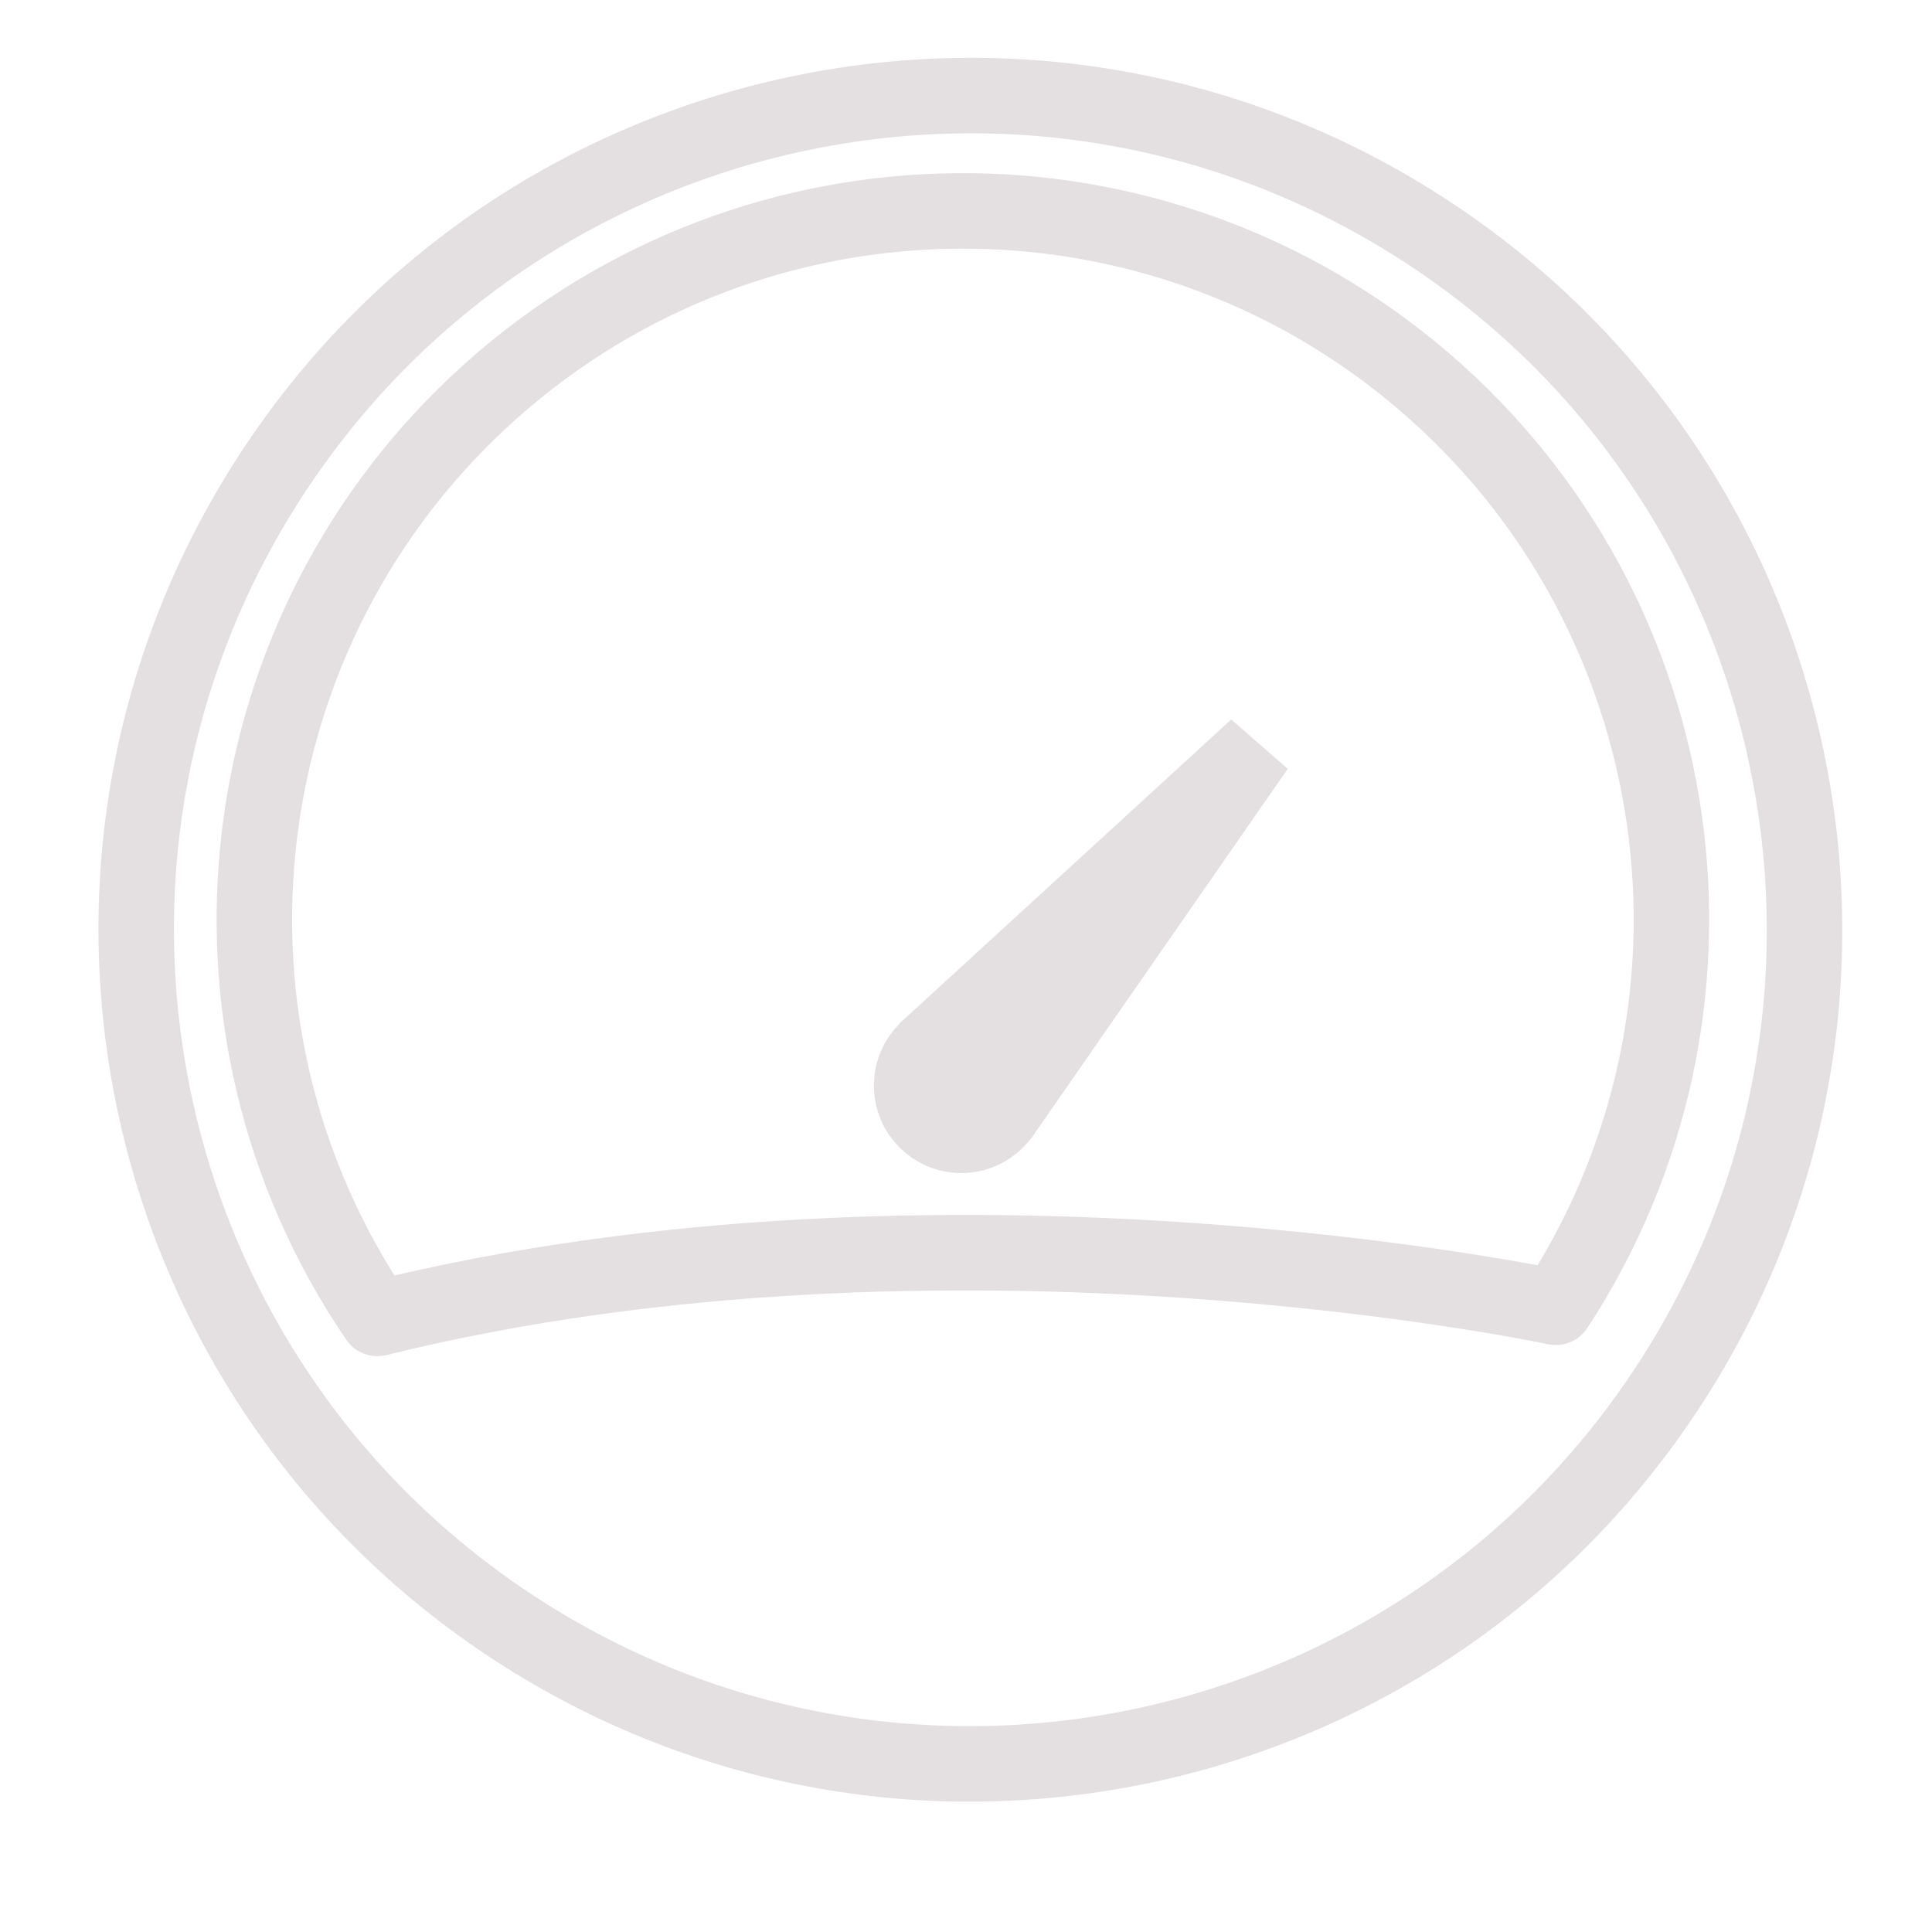
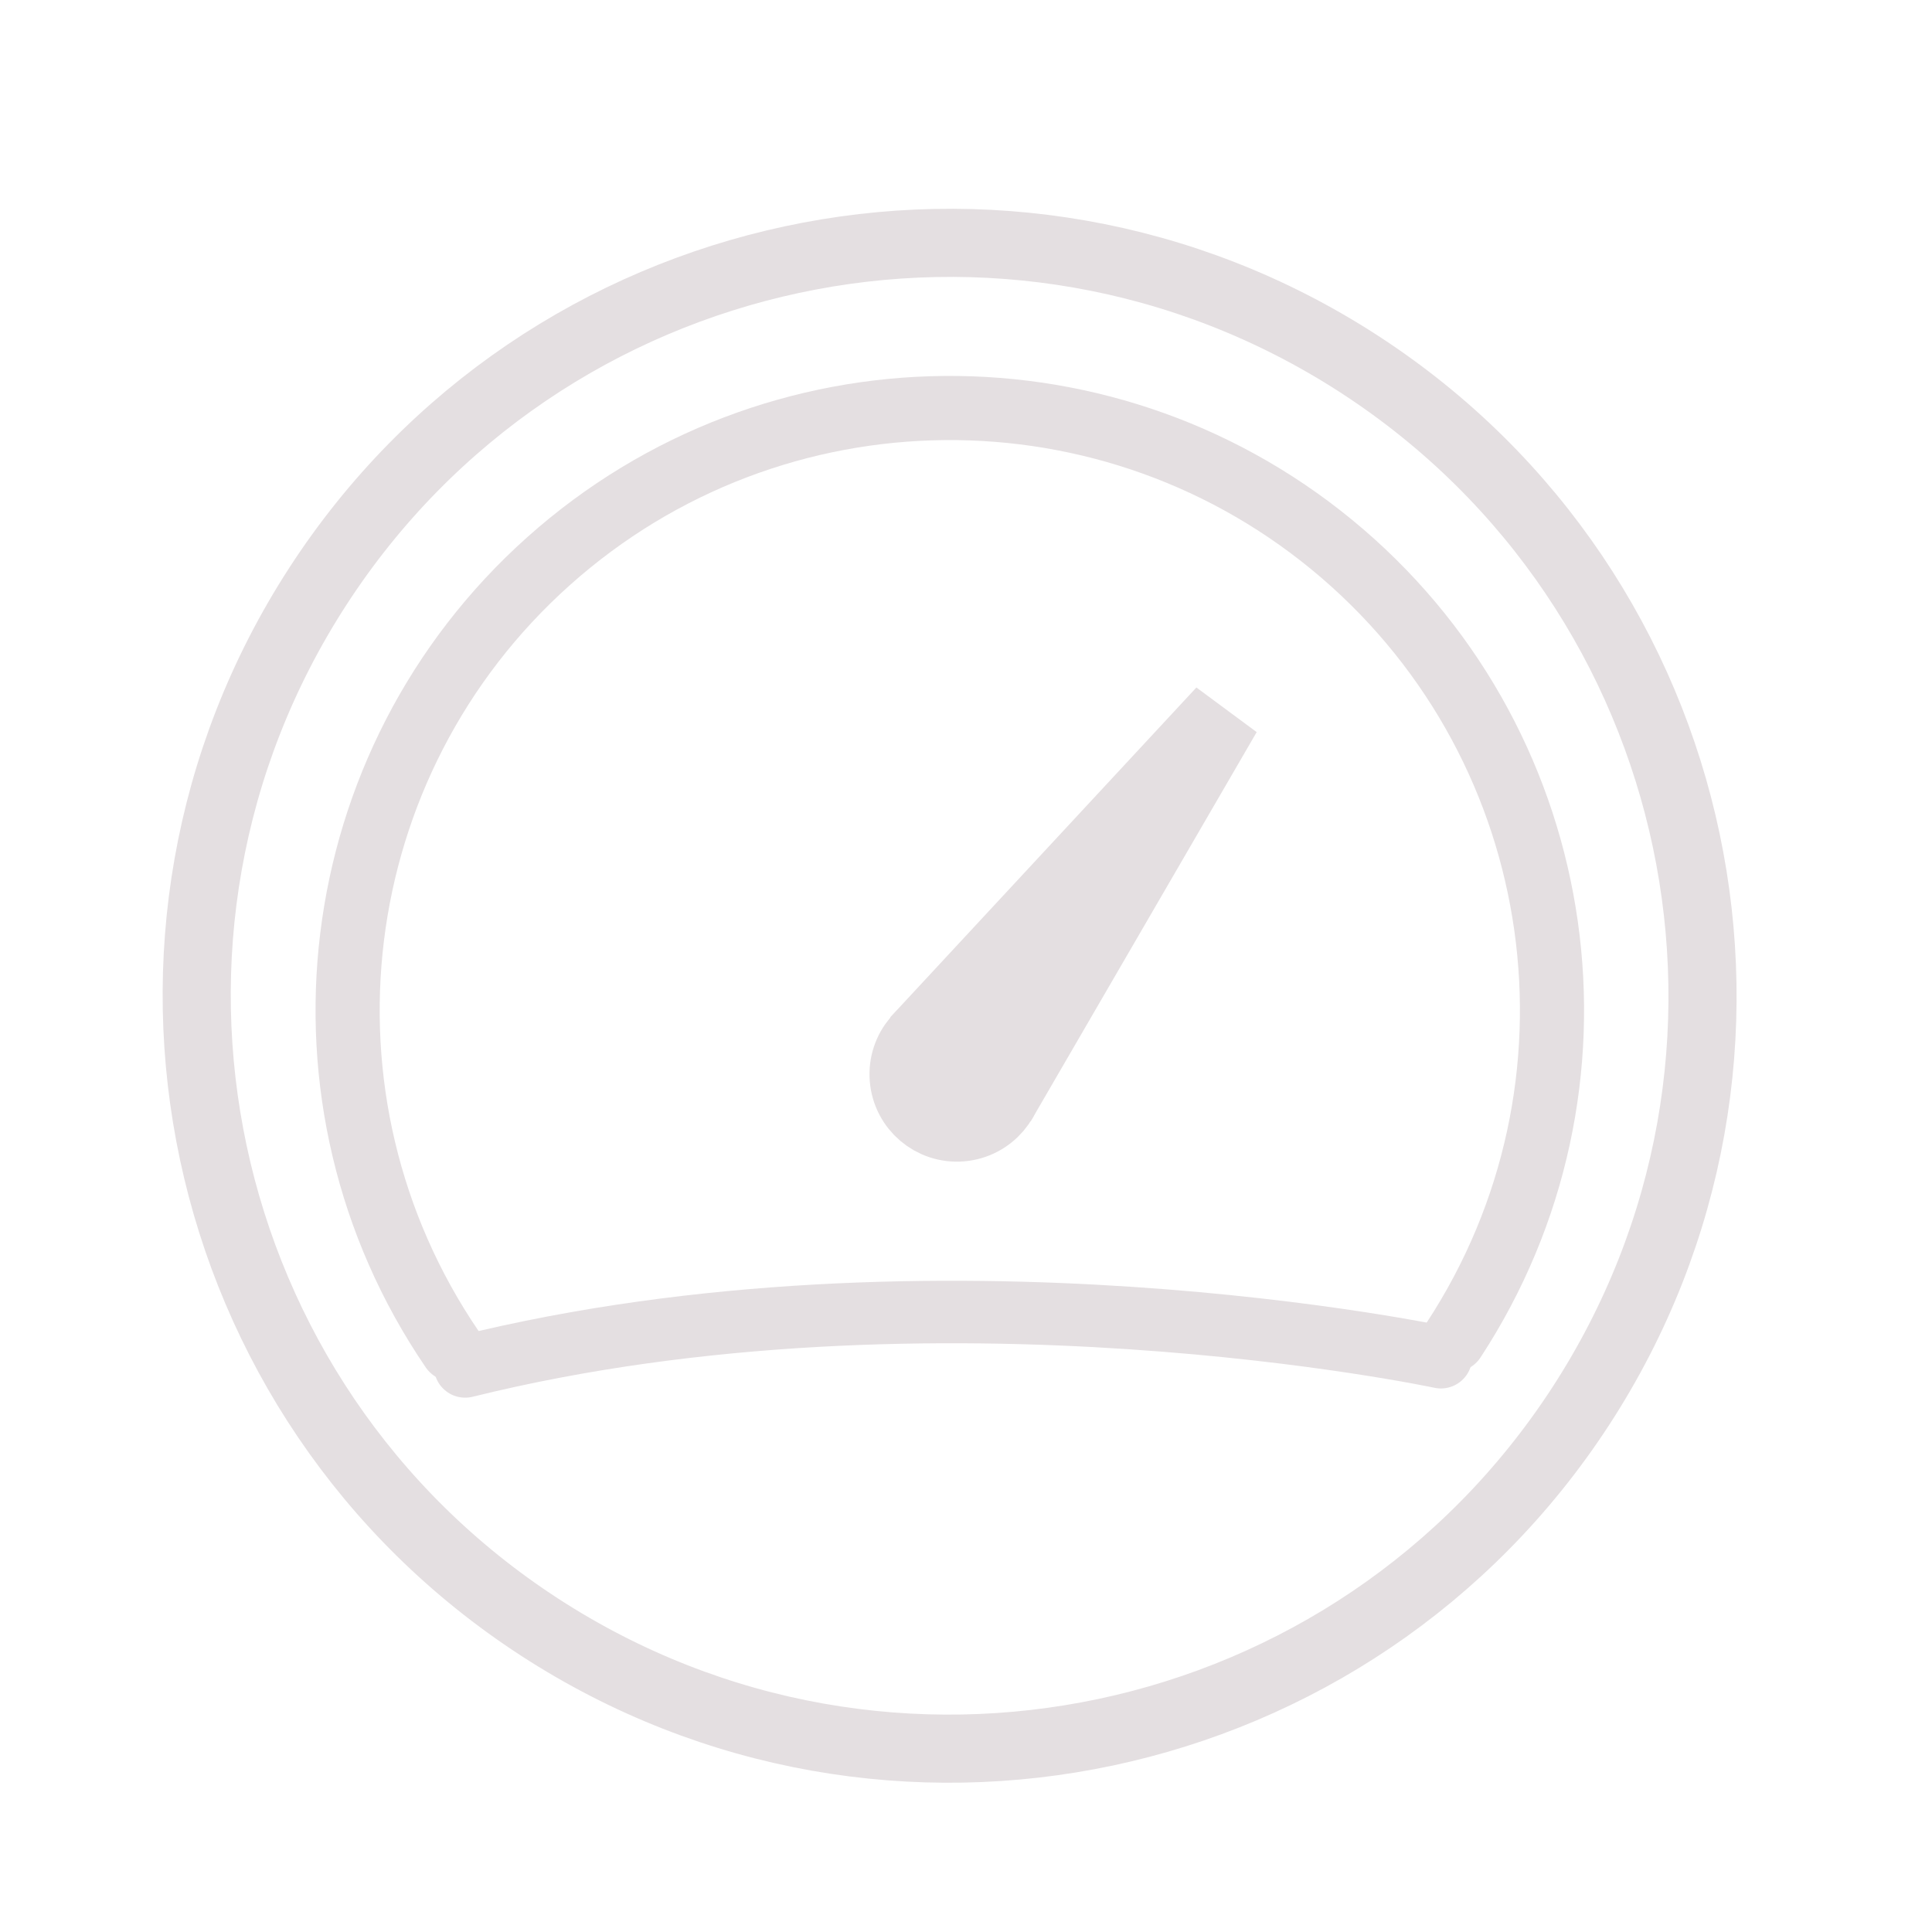
<svg xmlns="http://www.w3.org/2000/svg" width="256px" height="256px" viewBox="0 0 256 256" version="1.1" id="SVGRoot">
  <defs id="defs6198" />
  <g id="layer1">
-     <path style="fill:#ffd5d5;fill-opacity:0;stroke:#e4dfe1;stroke-width:10;stroke-linecap:round;stroke-miterlimit:4;stroke-dasharray:none;stroke-opacity:1" id="path6211" d="M 188.958,30.626 A 110.519,110.519 0 0 1 221.212,183.473 110.519,110.519 0 0 1 68.399,215.891 110.519,110.519 0 0 1 35.818,63.114 110.519,110.519 0 0 1 188.56,30.368" />
-     <path style="fill:#ffd5d5;fill-opacity:0;stroke:#e4dfe1;stroke-width:10;stroke-linecap:round;stroke-miterlimit:4;stroke-dasharray:none;stroke-opacity:1" id="path6213" d="M 50.009,174.696 A 93.882,93.882 0 0 1 65.03,51.823 93.882,93.882 0 0 1 188.812,50.654 93.882,93.882 0 0 1 206.151,173.222" />
-     <circle style="fill:#e4dfe1;fill-opacity:1;stroke:#e4dfe1;stroke-width:10;stroke-linecap:round;stroke-miterlimit:4;stroke-dasharray:none;stroke-opacity:1" id="path6215" cx="127.38" cy="143.85" r="6.584" />
-     <path style="fill:#e4dfe1;fill-opacity:1;stroke:#e4dfe1;stroke-width:10;stroke-linecap:butt;stroke-linejoin:miter;stroke-miterlimit:4;stroke-dasharray:none;stroke-opacity:1" d="M 132.497,148.031 166.524,99.022 122.562,139.304" id="path6760" />
-     <path style="fill:none;stroke:#e4dfe1;stroke-width:10;stroke-linecap:butt;stroke-linejoin:miter;stroke-miterlimit:4;stroke-dasharray:none;stroke-opacity:1" d="M 50.009,174.696 C 125.5,156 206.151,173.222 206.151,173.222 v 0" id="path6764" />
+     <path style="fill:#ffd5d5;fill-opacity:0;stroke:#e4dfe1;stroke-width:9.026;stroke-linecap:round;stroke-miterlimit:4;stroke-dasharray:none;stroke-opacity:1" id="path6211" d="M 180.327,48.392 A 99.754,99.754 0 0 1 209.439,186.352 99.754,99.754 0 0 1 71.511,215.612 99.754,99.754 0 0 1 42.102,77.715 99.754,99.754 0 0 1 179.968,48.159" />
+     <path style="fill:#ffd5d5;fill-opacity:0;stroke:#e4dfe1;stroke-width:8.499;stroke-linecap:round;stroke-miterlimit:4;stroke-dasharray:none;stroke-opacity:1" id="path6213" d="M 59.92,178.788 A 79.791,79.791 0 0 1 72.686,74.357 79.791,79.791 0 0 1 177.89,73.364 79.791,79.791 0 0 1 192.626,177.535" />
+     <g id="g1987" transform="rotate(-4.630815,108.4148,150.3177)">
+       <circle r="6.584" cy="143.85" cx="127.38" id="path6215" style="fill:#e4dfe1;fill-opacity:1;stroke:#e4dfe1;stroke-width:10;stroke-linecap:round;stroke-miterlimit:4;stroke-dasharray:none;stroke-opacity:1" />
+       <path id="path6760" d="M 132.497,148.031 166.524,99.022 122.562,139.304" style="fill:#e4dfe1;fill-opacity:1;stroke:#e4dfe1;stroke-width:10;stroke-linecap:butt;stroke-linejoin:miter;stroke-miterlimit:4;stroke-dasharray:none;stroke-opacity:1" />
+     </g>
+     <path style="fill:none;stroke:#e4dfe1;stroke-width:8.28;stroke-linecap:round;stroke-linejoin:bevel;stroke-miterlimit:4;stroke-dasharray:none;stroke-opacity:1" d="m 61.637,181.059 c 62.508,-15.481 129.289,-1.221 129.289,-1.221 v 0" id="path6764" />
  </g>
</svg>
